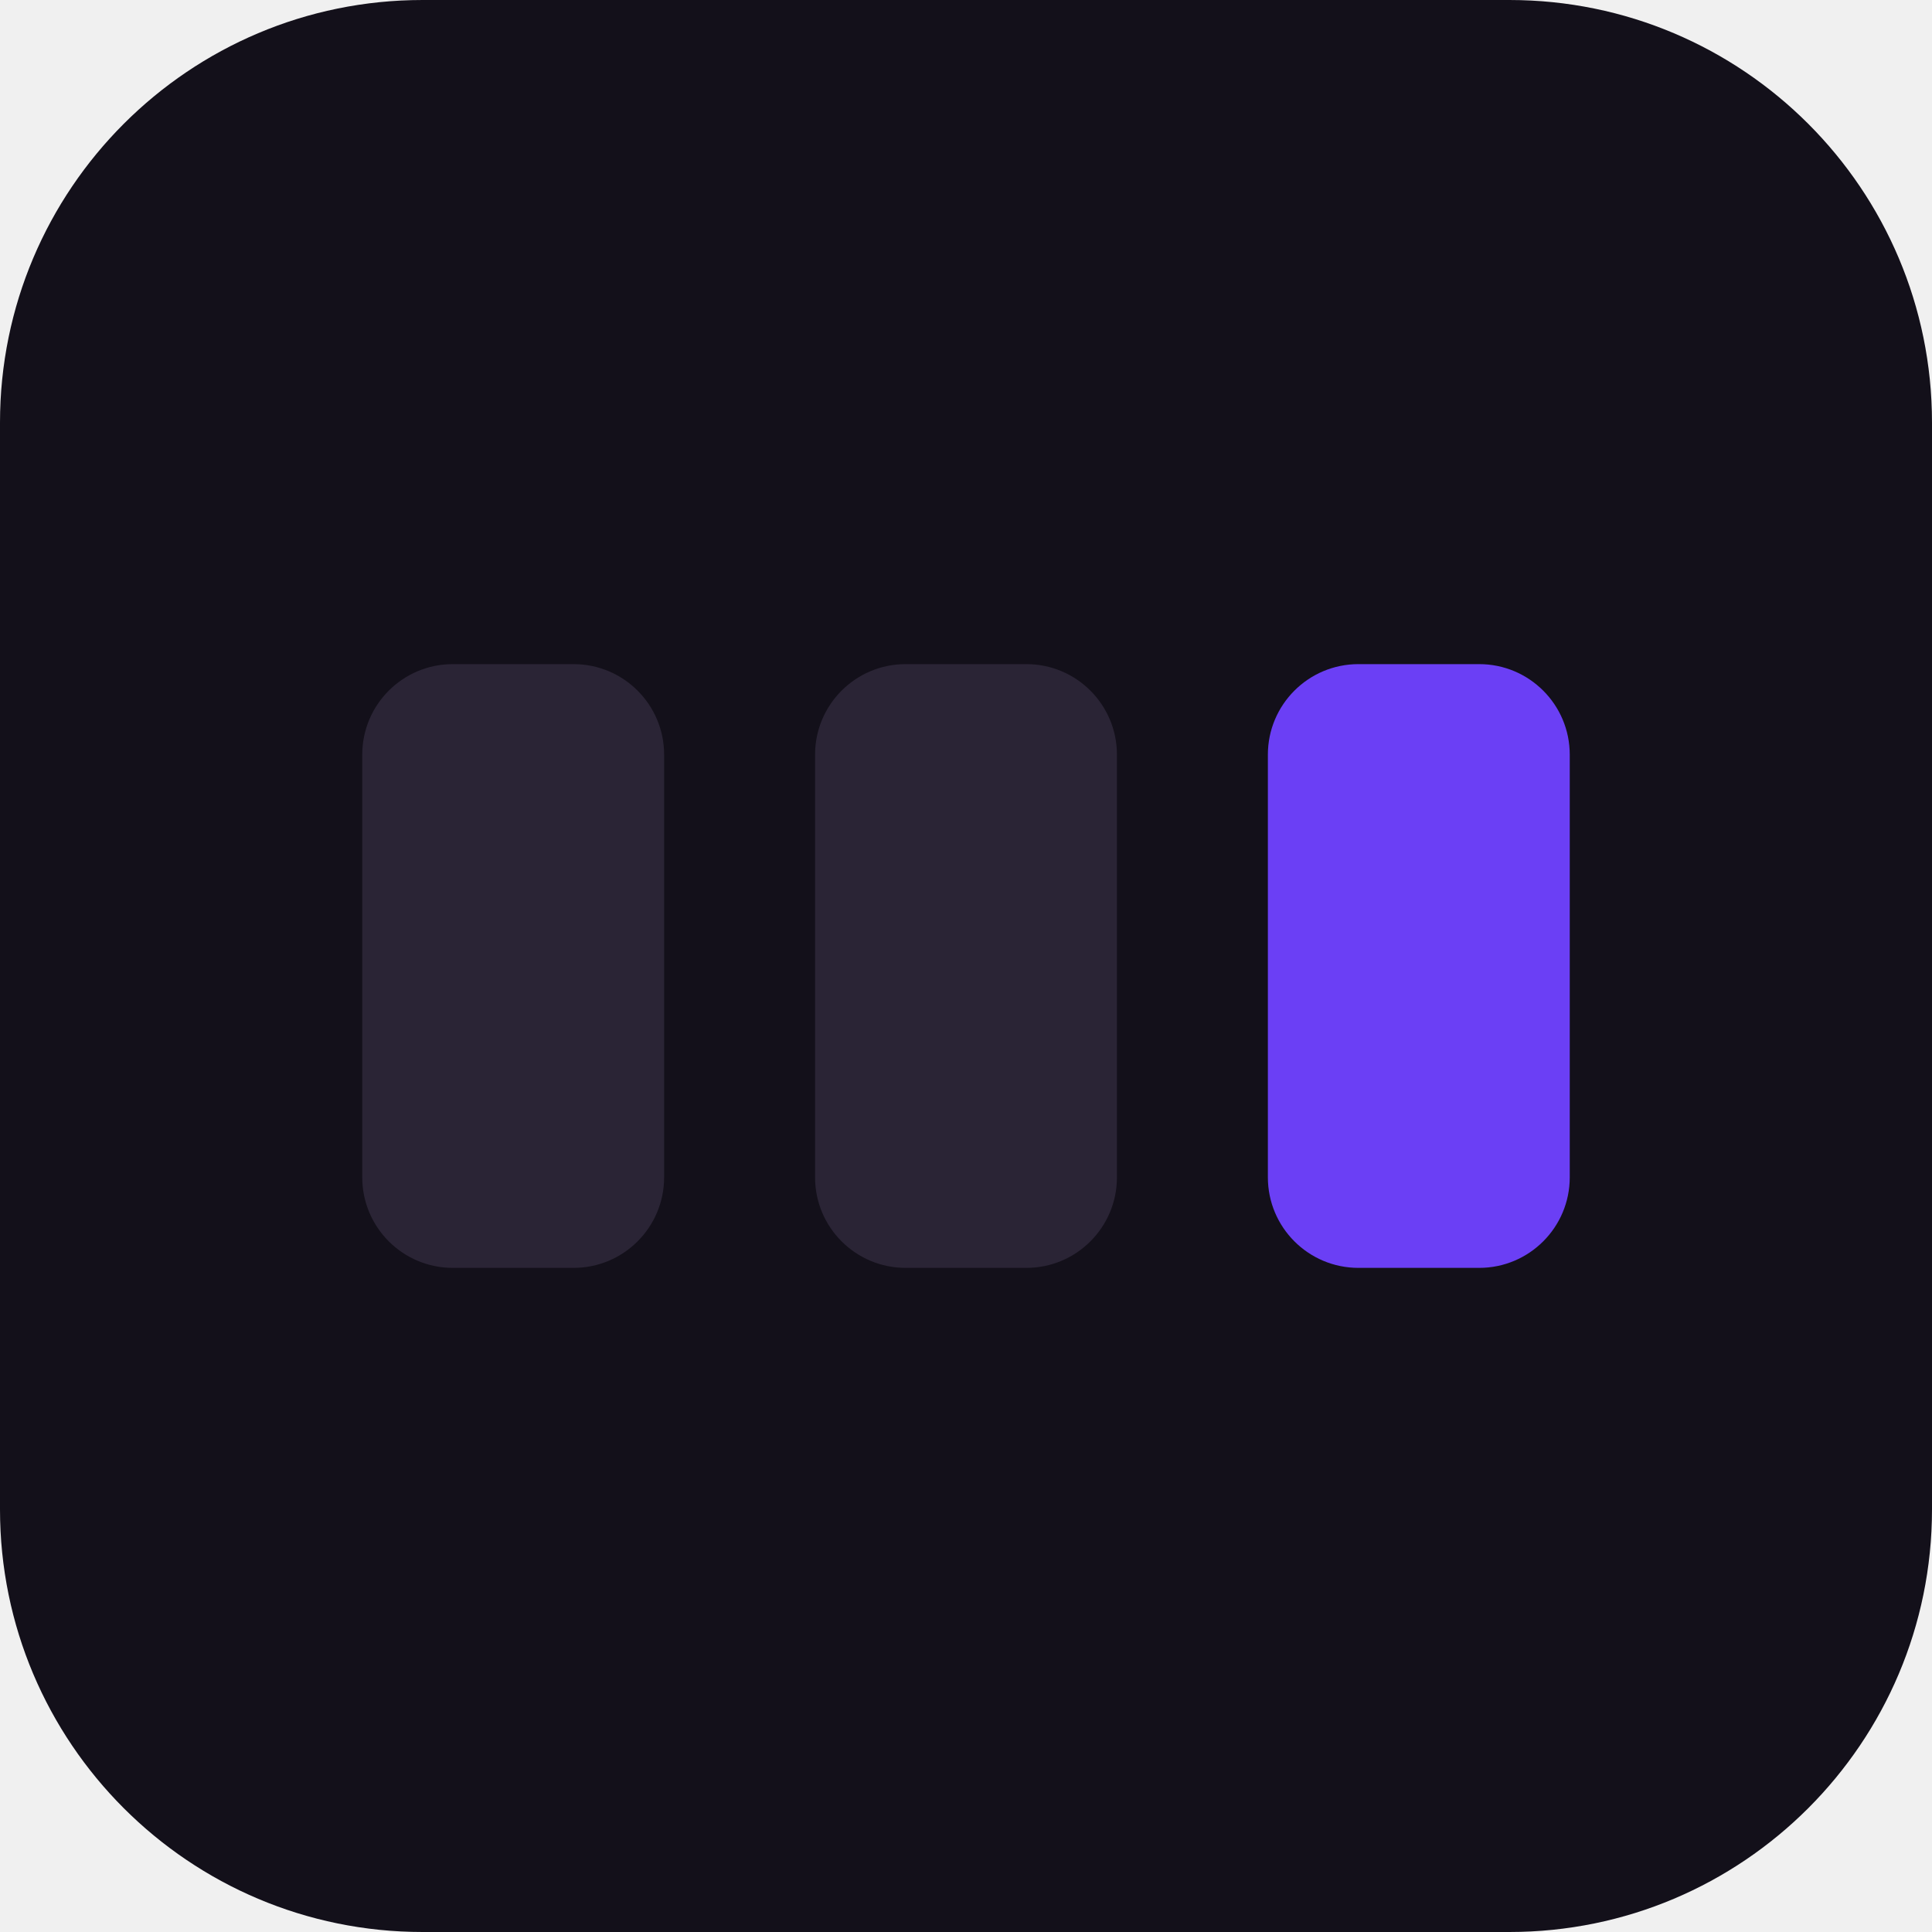
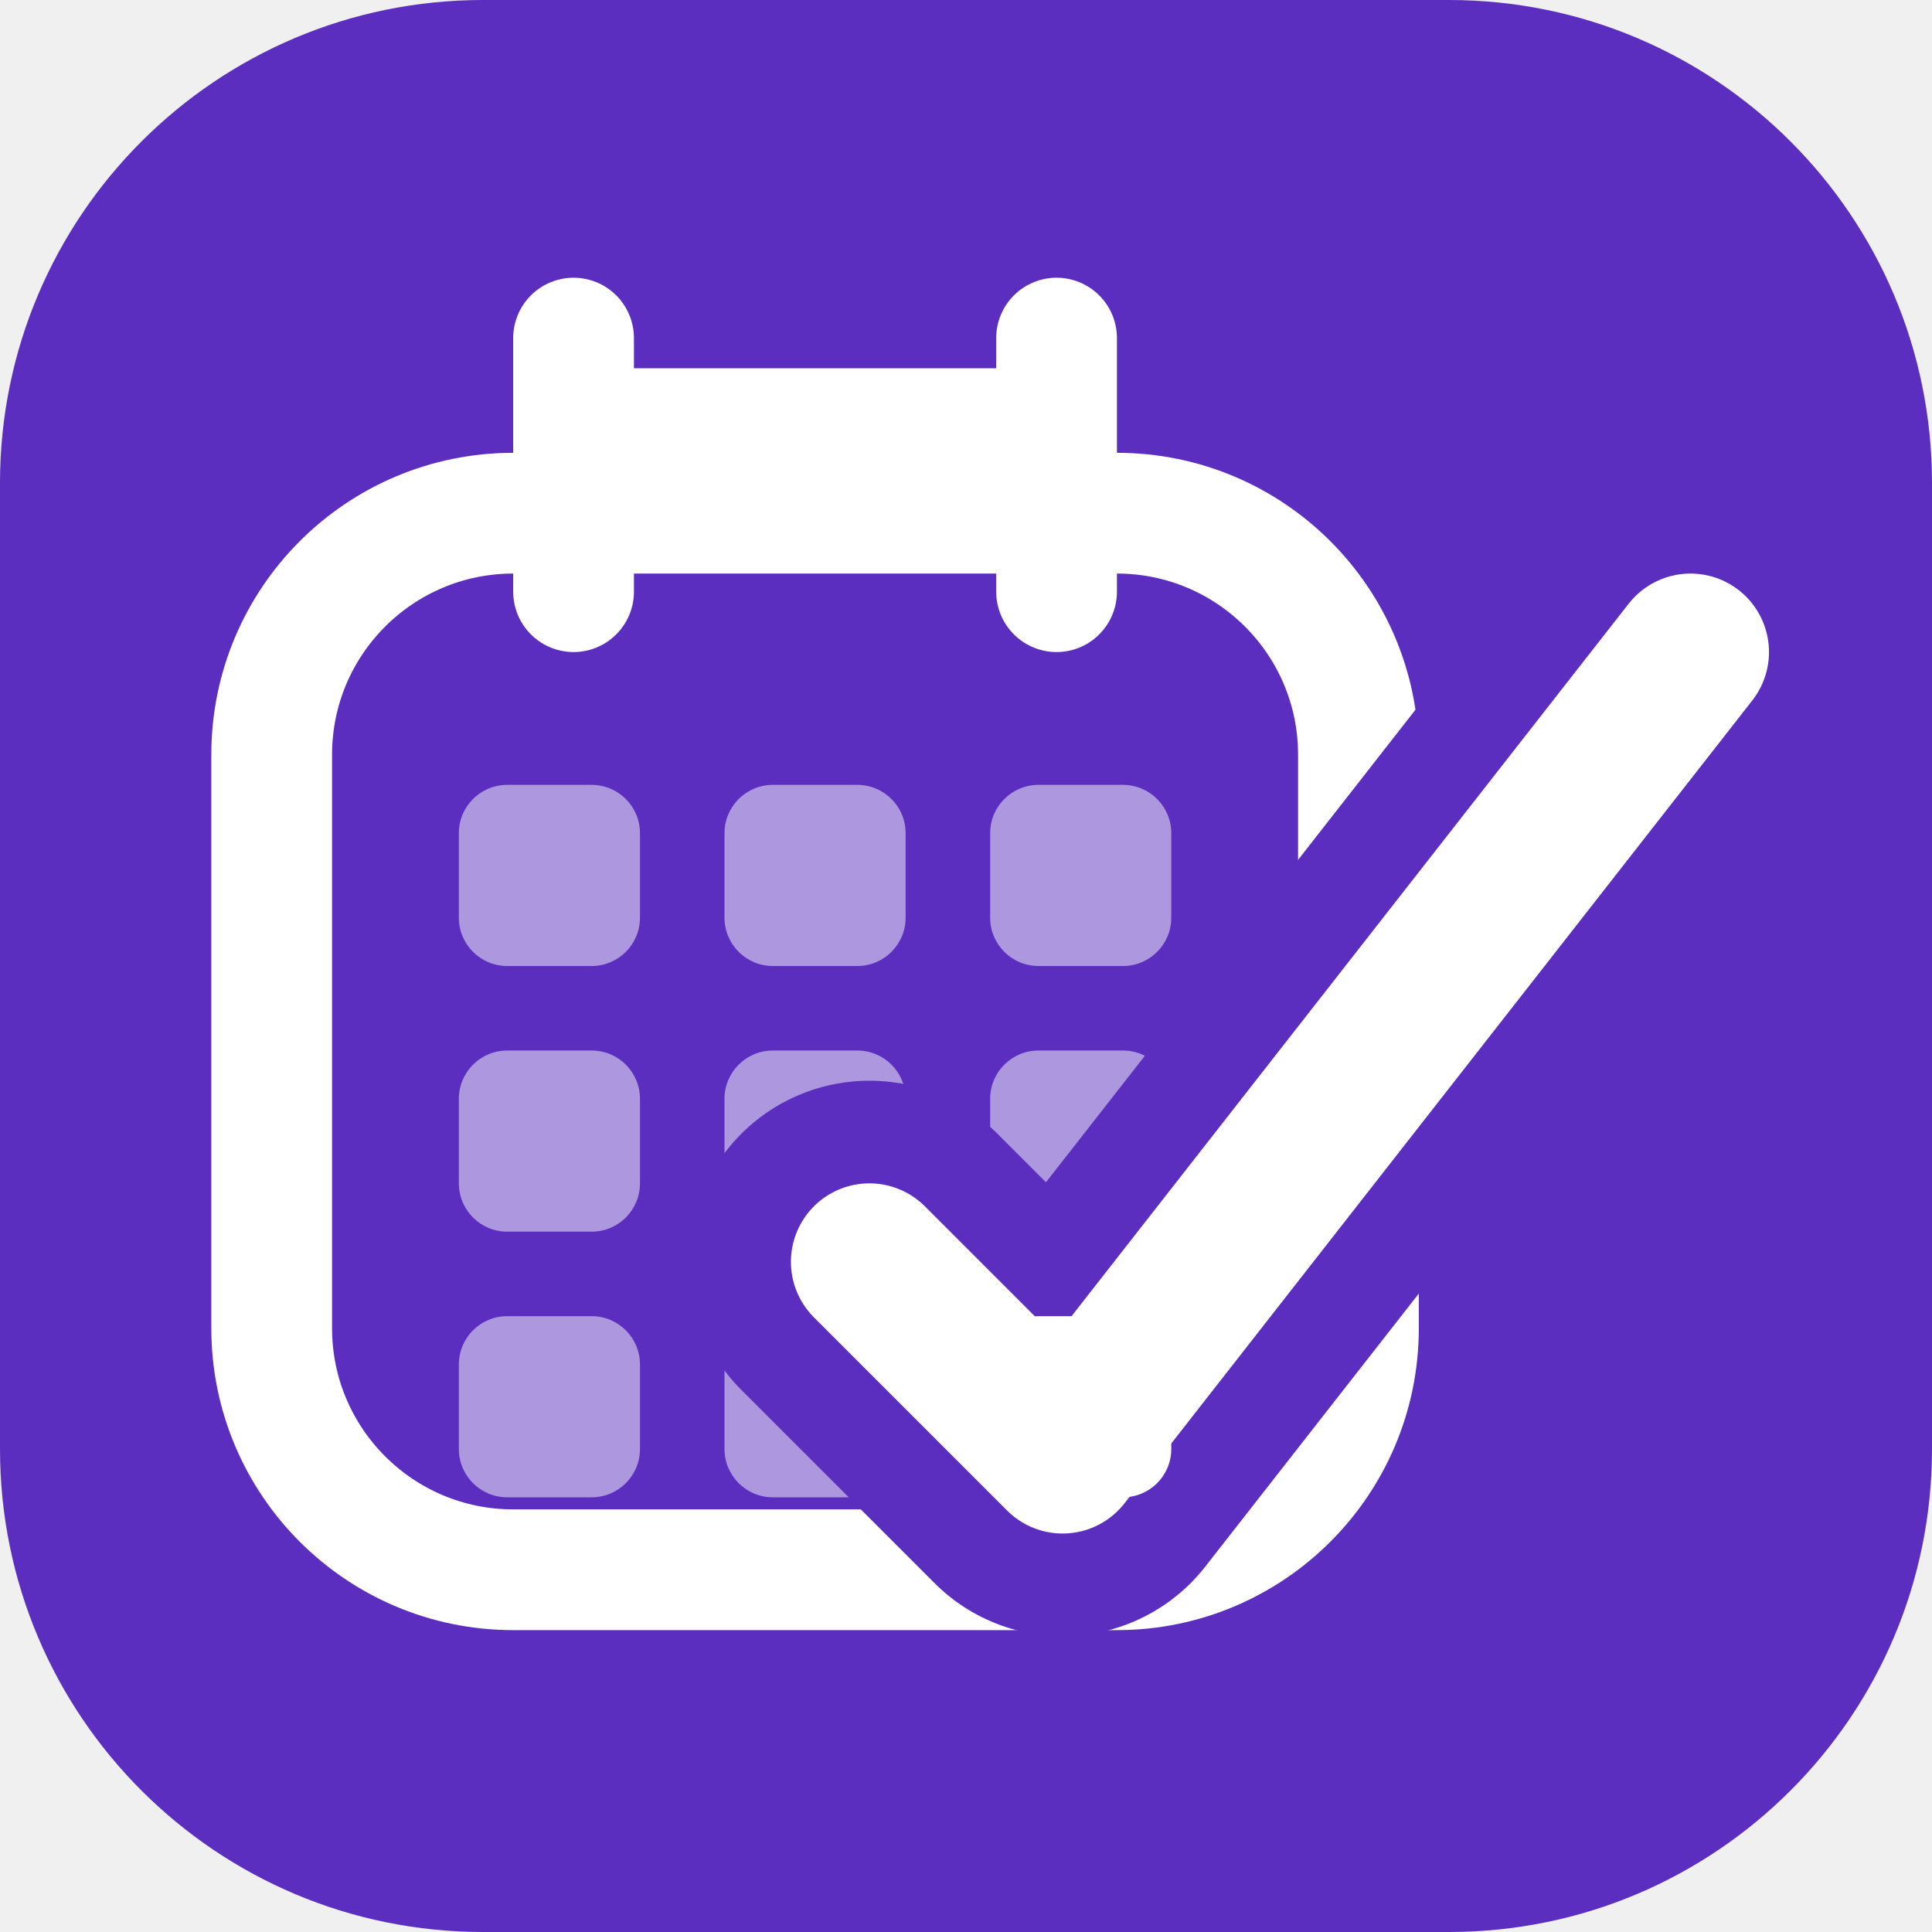
<svg xmlns="http://www.w3.org/2000/svg" viewBox="0 0 32 32">
-   <rect width="32" height="32" rx="7" fill="#13101A" />
-   <rect x="6" y="11" width="5" height="10" rx="1.5" fill="#2A2435" />
-   <rect x="13.5" y="11" width="5" height="10" rx="1.5" fill="#2A2435" />
-   <rect x="21" y="11" width="5" height="10" rx="1.5" fill="#6B3FF5" />
+   <rect width="32" height="32" rx="8" fill="#5B2EBF" />
+   <rect x="4.5" y="8.5" width="18" height="17.5" rx="4" fill="none" stroke="#FFFFFF" stroke-width="2" />
+   <path d="M9.5 5.6v4.2M17.5 5.6v4.2M9.5 7.1h8" stroke="#FFFFFF" stroke-width="2" stroke-linecap="round" />
+   <g fill="#FFFFFF" fill-opacity="0.5">
+     <rect x="7.6" y="13" width="3" height="3" rx="0.8" />
+     <rect x="12" y="13" width="3" height="3" rx="0.8" />
+     <rect x="16.4" y="13" width="3" height="3" rx="0.8" />
+     <rect x="7.6" y="17.4" width="3" height="3" rx="0.8" />
+     <rect x="12" y="17.4" width="3" height="3" rx="0.8" />
+     <rect x="16.4" y="17.4" width="3" height="3" rx="0.8" />
+     <rect x="7.6" y="21.8" width="3" height="3" rx="0.8" />
+     <rect x="12" y="21.8" width="3" height="3" rx="0.8" />
+   </g>
+   <path d="M14.4 20.9 L17.6 24.1 L28 10.8" fill="none" stroke="#5B2EBF" stroke-width="6" stroke-linecap="round" stroke-linejoin="round" />
+   <rect x="16.4" y="21.8" width="3" height="3" rx="0.8" fill="#FFFFFF" />
+   <path d="M14.4 20.9 L17.6 24.1 L28 10.8" fill="none" stroke="#FFFFFF" stroke-width="2.6" stroke-linecap="round" stroke-linejoin="round" />
</svg>
